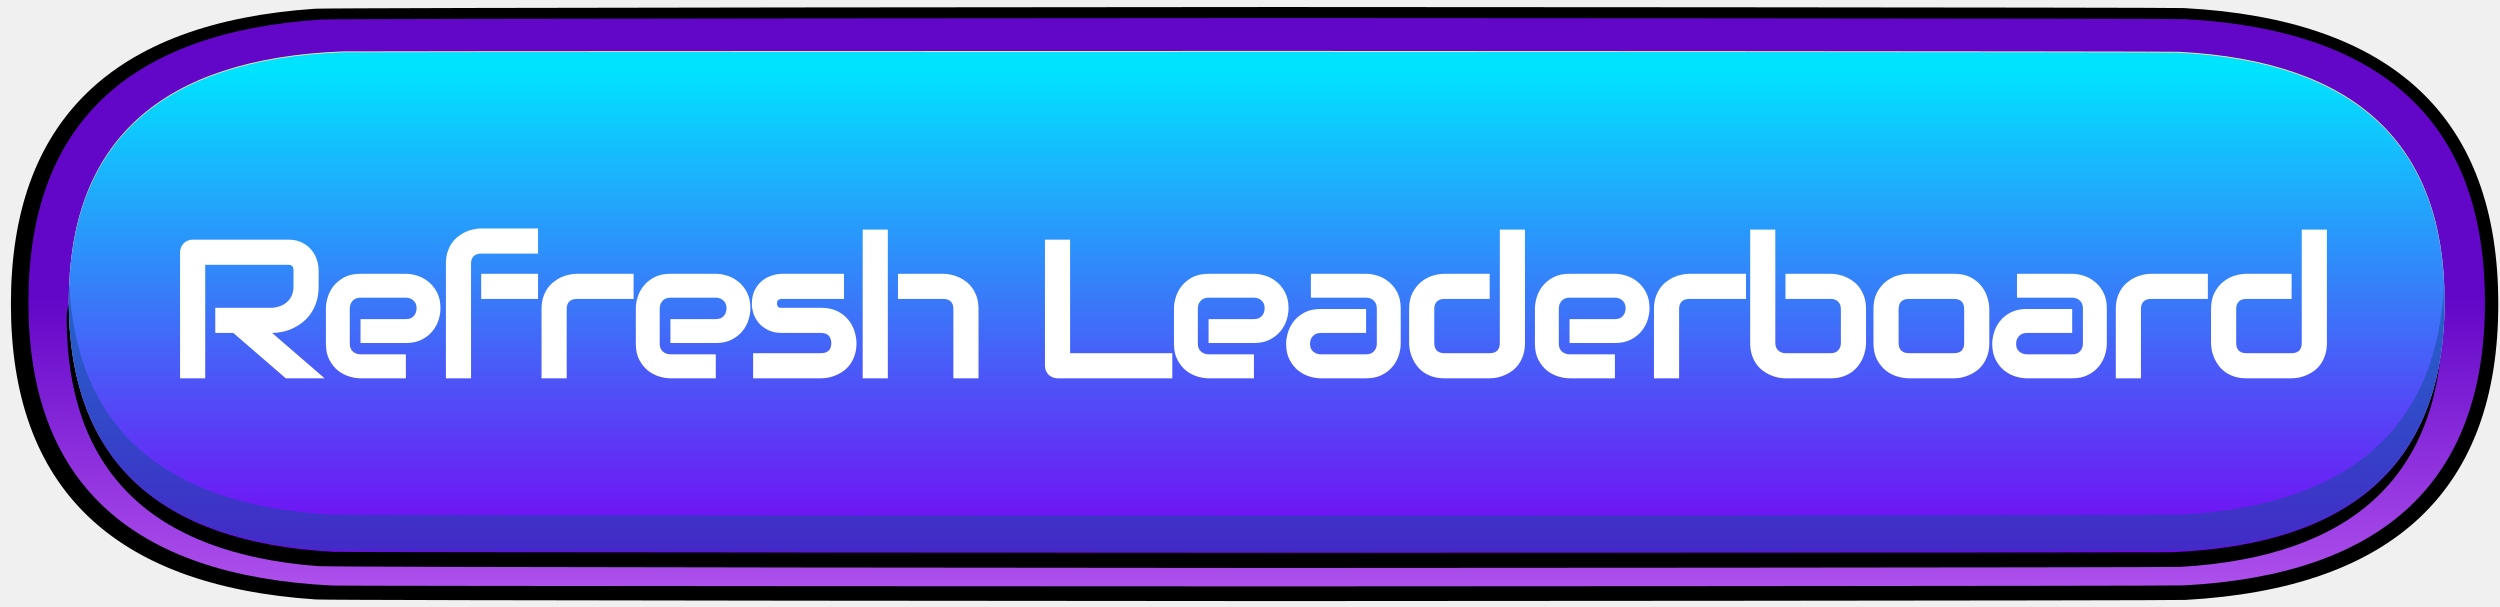
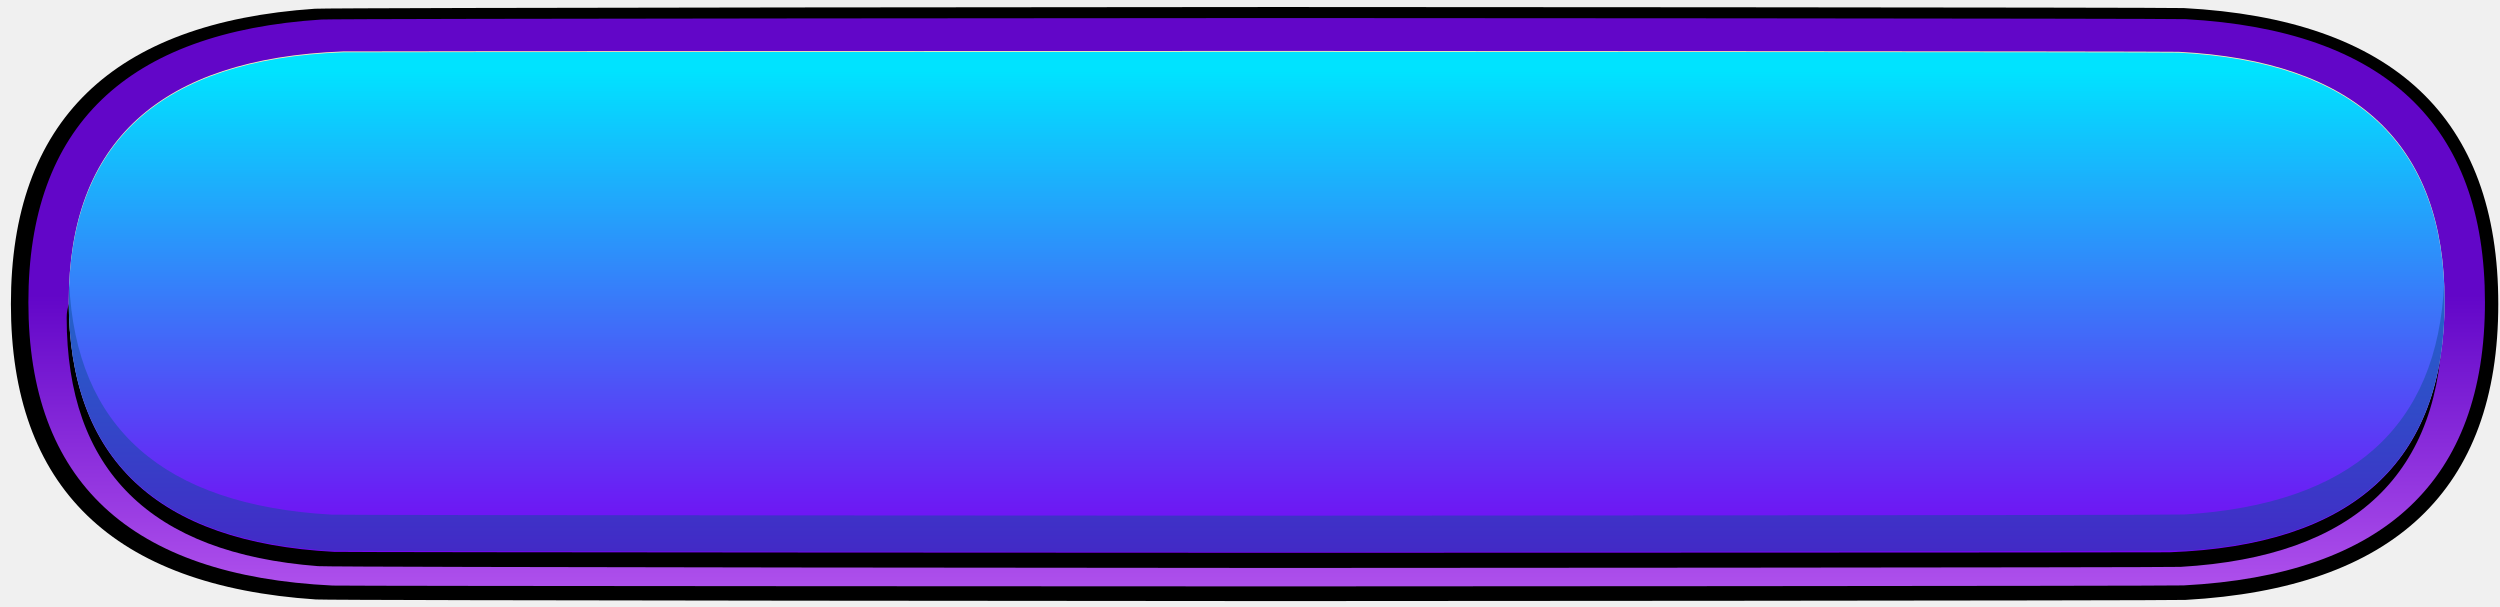
<svg xmlns="http://www.w3.org/2000/svg" width="202" height="49" viewBox="0 0 202 49" fill="none">
-   <path d="M0.881 24.567C0.881 9.775 9.071 1.821 25.45 0.705C26.788 0.613 101.794 0.567 103.242 0.567C104.391 0.567 175.372 0.595 176.451 0.652C193.391 1.553 201.861 9.522 201.861 24.565C201.861 39.565 193.437 47.536 176.591 48.473C175.469 48.535 104.437 48.567 103.24 48.567C101.824 48.567 26.844 48.524 25.531 48.437C9.098 47.343 0.881 39.383 0.881 24.567Z" fill="black" />
-   <path d="M2.294 24.42C2.294 10.213 10.189 2.599 25.981 1.577C27.205 1.499 102.091 1.458 103.409 1.458C104.555 1.458 175.536 1.488 176.609 1.548C192.724 2.443 200.784 10.066 200.784 24.418C200.784 38.82 192.668 46.449 176.437 47.301C175.415 47.354 104.493 47.382 103.409 47.382C102.411 47.382 27.825 47.359 26.879 47.313C10.489 46.525 2.294 38.893 2.294 24.42Z" fill="url(#paint0_linear_363_1885)" />
-   <path d="M5.387 25.652C5.387 12.159 87.079 5.416 103.242 5.416C119.403 5.416 197.355 12.159 197.355 25.652C197.355 38.256 190.303 44.974 176.197 45.803C175.202 45.86 104.305 45.89 103.242 45.89C101.875 45.89 26.955 45.842 25.703 45.745C12.158 44.703 5.387 38.003 5.387 25.652Z" fill="black" />
-   <path d="M5.556 24.352C5.556 11.452 12.943 4.72 27.715 4.155C28.394 4.13 102.7 4.116 103.412 4.116C104.355 4.116 175.142 4.139 176.032 4.185C190.359 4.927 197.524 11.647 197.524 24.352C197.524 37.273 190.111 44.009 175.285 44.556C174.632 44.579 104.094 44.592 103.412 44.592C102.438 44.592 27.879 44.567 26.965 44.519C12.692 43.754 5.556 37.032 5.556 24.352Z" fill="#FFEAB6" />
-   <path d="M5.556 24.421C5.556 11.521 12.943 4.79 27.715 4.225C28.394 4.199 102.7 4.186 103.412 4.186C104.355 4.186 175.142 4.209 176.032 4.254C190.359 4.996 197.524 11.716 197.524 24.421C197.524 37.342 190.111 44.078 175.285 44.625C174.632 44.648 104.094 44.662 103.412 44.662C102.438 44.662 27.879 44.636 26.965 44.588C12.692 43.823 5.556 37.099 5.556 24.421Z" fill="url(#paint1_linear_363_1885)" />
-   <path opacity="0.5" d="M103.412 41.666C102.376 41.666 27.758 41.638 26.79 41.583C13.193 40.804 6.128 34.571 5.591 22.891C5.57 23.368 5.556 23.855 5.556 24.354C5.556 36.843 12.481 43.554 26.331 44.481C27.442 44.555 102.209 44.594 103.409 44.594C104.671 44.594 175.754 44.553 176.919 44.47C190.653 43.498 197.521 36.792 197.521 24.354C197.521 23.855 197.508 23.368 197.486 22.891C196.955 34.5 189.973 40.729 176.542 41.569C175.495 41.634 104.536 41.666 103.412 41.666Z" fill="#0E4D99" />
-   <path d="M25.746 23.13C25.746 23.593 25.689 24.008 25.574 24.372C25.459 24.737 25.303 25.06 25.105 25.341C24.913 25.617 24.689 25.854 24.433 26.052C24.178 26.25 23.91 26.414 23.629 26.544C23.353 26.669 23.071 26.76 22.785 26.817C22.504 26.875 22.238 26.903 21.988 26.903L26.23 30.567H23.09L18.855 26.903H17.394V24.872H21.988C22.243 24.851 22.475 24.799 22.683 24.716C22.897 24.627 23.079 24.51 23.23 24.364C23.387 24.218 23.506 24.044 23.59 23.841C23.673 23.633 23.715 23.395 23.715 23.13V21.849C23.715 21.734 23.699 21.648 23.668 21.591C23.642 21.528 23.605 21.484 23.558 21.458C23.517 21.427 23.47 21.409 23.418 21.403C23.371 21.398 23.327 21.395 23.285 21.395H16.582V30.567H14.55V20.388C14.55 20.247 14.577 20.114 14.629 19.989C14.681 19.864 14.751 19.755 14.84 19.661C14.933 19.567 15.043 19.494 15.168 19.442C15.293 19.39 15.428 19.364 15.574 19.364H23.285C23.738 19.364 24.121 19.448 24.433 19.614C24.746 19.776 24.998 19.981 25.191 20.231C25.389 20.476 25.53 20.742 25.613 21.028C25.702 21.315 25.746 21.583 25.746 21.833V23.13ZM35.59 24.919C35.59 25.2 35.541 25.505 35.442 25.833C35.343 26.156 35.182 26.458 34.958 26.739C34.739 27.015 34.45 27.247 34.09 27.435C33.736 27.622 33.304 27.716 32.794 27.716H29.13V25.786H32.794C33.07 25.786 33.283 25.703 33.434 25.536C33.585 25.364 33.661 25.153 33.661 24.903C33.661 24.638 33.575 24.429 33.403 24.278C33.236 24.127 33.033 24.052 32.794 24.052H29.13C28.854 24.052 28.64 24.138 28.489 24.31C28.338 24.476 28.262 24.685 28.262 24.935V27.77C28.262 28.041 28.346 28.252 28.512 28.403C28.684 28.554 28.895 28.63 29.145 28.63H32.794V30.567H29.13C28.848 30.567 28.544 30.518 28.215 30.419C27.893 30.32 27.59 30.161 27.309 29.942C27.033 29.718 26.802 29.429 26.614 29.075C26.427 28.716 26.333 28.281 26.333 27.77V24.919C26.333 24.638 26.382 24.336 26.481 24.013C26.58 23.685 26.739 23.383 26.958 23.106C27.182 22.825 27.471 22.591 27.825 22.403C28.184 22.216 28.619 22.122 29.13 22.122H32.794C33.075 22.122 33.377 22.172 33.7 22.27C34.028 22.369 34.33 22.531 34.606 22.755C34.887 22.974 35.122 23.263 35.309 23.622C35.497 23.976 35.59 24.409 35.59 24.919ZM43.474 24.153H38.88V22.122H43.474V24.153ZM43.474 20.489H38.896C38.62 20.489 38.412 20.56 38.271 20.7C38.13 20.836 38.06 21.036 38.06 21.302V30.567H36.029V21.302C36.029 20.953 36.073 20.64 36.162 20.364C36.25 20.088 36.367 19.846 36.513 19.638C36.664 19.424 36.836 19.244 37.029 19.099C37.222 18.948 37.422 18.825 37.63 18.731C37.844 18.638 38.058 18.57 38.271 18.528C38.485 18.481 38.688 18.458 38.88 18.458H43.474V20.489ZM51.194 24.153H46.624C46.348 24.153 46.139 24.224 45.999 24.364C45.858 24.5 45.788 24.7 45.788 24.966V30.567H43.757V24.966C43.757 24.617 43.801 24.304 43.889 24.028C43.978 23.752 44.095 23.51 44.241 23.302C44.392 23.088 44.564 22.909 44.757 22.763C44.949 22.612 45.15 22.489 45.358 22.395C45.572 22.302 45.785 22.234 45.999 22.192C46.217 22.145 46.42 22.122 46.608 22.122H51.194V24.153ZM60.632 24.919C60.632 25.2 60.583 25.505 60.484 25.833C60.385 26.156 60.224 26.458 60 26.739C59.781 27.015 59.492 27.247 59.132 27.435C58.778 27.622 58.346 27.716 57.836 27.716H54.172V25.786H57.836C58.112 25.786 58.325 25.703 58.476 25.536C58.627 25.364 58.703 25.153 58.703 24.903C58.703 24.638 58.617 24.429 58.445 24.278C58.278 24.127 58.075 24.052 57.836 24.052H54.172C53.895 24.052 53.682 24.138 53.531 24.31C53.38 24.476 53.304 24.685 53.304 24.935V27.77C53.304 28.041 53.388 28.252 53.554 28.403C53.726 28.554 53.937 28.63 54.187 28.63H57.836V30.567H54.172C53.89 30.567 53.586 30.518 53.257 30.419C52.934 30.32 52.632 30.161 52.351 29.942C52.075 29.718 51.843 29.429 51.656 29.075C51.468 28.716 51.375 28.281 51.375 27.77V24.919C51.375 24.638 51.424 24.336 51.523 24.013C51.622 23.685 51.781 23.383 52 23.106C52.224 22.825 52.513 22.591 52.867 22.403C53.226 22.216 53.661 22.122 54.172 22.122H57.836C58.117 22.122 58.419 22.172 58.742 22.27C59.07 22.369 59.372 22.531 59.648 22.755C59.929 22.974 60.164 23.263 60.351 23.622C60.539 23.976 60.632 24.409 60.632 24.919ZM69.204 27.716C69.204 28.065 69.159 28.38 69.071 28.661C68.982 28.937 68.865 29.182 68.719 29.395C68.573 29.604 68.404 29.784 68.212 29.935C68.019 30.08 67.816 30.2 67.602 30.294C67.394 30.388 67.18 30.458 66.962 30.505C66.748 30.547 66.545 30.567 66.352 30.567H60.852V28.536H66.337C66.612 28.536 66.821 28.466 66.962 28.325C67.102 28.185 67.172 27.981 67.172 27.716C67.146 27.174 66.873 26.903 66.352 26.903H63.204C62.756 26.903 62.376 26.825 62.063 26.669C61.751 26.513 61.495 26.317 61.297 26.083C61.105 25.849 60.964 25.596 60.876 25.325C60.792 25.054 60.751 24.802 60.751 24.567C60.751 24.114 60.831 23.734 60.993 23.427C61.154 23.114 61.357 22.862 61.602 22.669C61.847 22.476 62.112 22.338 62.399 22.255C62.685 22.166 62.954 22.122 63.204 22.122H68.196V24.153H63.219C63.115 24.153 63.032 24.166 62.969 24.192C62.912 24.213 62.868 24.244 62.837 24.286C62.81 24.323 62.795 24.364 62.79 24.411C62.784 24.453 62.782 24.494 62.782 24.536C62.787 24.619 62.803 24.685 62.829 24.731C62.855 24.778 62.886 24.812 62.922 24.833C62.964 24.854 63.008 24.867 63.055 24.872C63.107 24.872 63.157 24.872 63.204 24.872H66.352C66.873 24.872 67.316 24.966 67.68 25.153C68.045 25.341 68.339 25.578 68.563 25.864C68.787 26.145 68.948 26.453 69.047 26.786C69.152 27.119 69.204 27.429 69.204 27.716ZM79.064 30.567H77.033V24.966C77.033 24.7 76.965 24.5 76.83 24.364C76.694 24.224 76.491 24.153 76.22 24.153H72.556V22.122H76.22C76.413 22.122 76.616 22.145 76.83 22.192C77.043 22.234 77.254 22.302 77.462 22.395C77.676 22.489 77.879 22.612 78.072 22.763C78.264 22.909 78.434 23.088 78.58 23.302C78.725 23.51 78.843 23.752 78.931 24.028C79.02 24.304 79.064 24.617 79.064 24.966V30.567ZM71.736 30.567H69.705V18.552H71.736V30.567ZM94.722 30.567H85.457C85.311 30.567 85.175 30.541 85.05 30.489C84.925 30.437 84.816 30.367 84.722 30.278C84.634 30.185 84.563 30.075 84.511 29.95C84.459 29.825 84.433 29.69 84.433 29.544V19.364H86.464V28.536H94.722V30.567ZM104.114 24.919C104.114 25.2 104.064 25.505 103.965 25.833C103.866 26.156 103.705 26.458 103.481 26.739C103.262 27.015 102.973 27.247 102.614 27.435C102.259 27.622 101.827 27.716 101.317 27.716H97.653V25.786H101.317C101.593 25.786 101.806 25.703 101.957 25.536C102.108 25.364 102.184 25.153 102.184 24.903C102.184 24.638 102.098 24.429 101.926 24.278C101.759 24.127 101.556 24.052 101.317 24.052H97.653C97.377 24.052 97.163 24.138 97.012 24.31C96.861 24.476 96.785 24.685 96.785 24.935V27.77C96.785 28.041 96.869 28.252 97.035 28.403C97.207 28.554 97.418 28.63 97.668 28.63H101.317V30.567H97.653C97.371 30.567 97.067 30.518 96.739 30.419C96.416 30.32 96.114 30.161 95.832 29.942C95.556 29.718 95.325 29.429 95.137 29.075C94.95 28.716 94.856 28.281 94.856 27.77V24.919C94.856 24.638 94.905 24.336 95.004 24.013C95.103 23.685 95.262 23.383 95.481 23.106C95.705 22.825 95.994 22.591 96.348 22.403C96.707 22.216 97.142 22.122 97.653 22.122H101.317C101.598 22.122 101.9 22.172 102.223 22.27C102.551 22.369 102.853 22.531 103.129 22.755C103.411 22.974 103.645 23.263 103.832 23.622C104.02 23.976 104.114 24.409 104.114 24.919ZM113.177 27.77C113.177 28.052 113.128 28.356 113.029 28.685C112.93 29.008 112.768 29.31 112.544 29.591C112.326 29.867 112.036 30.099 111.677 30.286C111.323 30.474 110.891 30.567 110.38 30.567H106.716C106.435 30.567 106.13 30.518 105.802 30.419C105.479 30.32 105.177 30.161 104.896 29.942C104.62 29.718 104.388 29.429 104.201 29.075C104.013 28.716 103.919 28.281 103.919 27.77C103.919 27.489 103.969 27.185 104.068 26.856C104.167 26.528 104.326 26.226 104.544 25.95C104.768 25.669 105.057 25.435 105.411 25.247C105.771 25.06 106.206 24.966 106.716 24.966H110.38V26.903H106.716C106.44 26.903 106.227 26.989 106.076 27.161C105.924 27.328 105.849 27.536 105.849 27.786C105.849 28.052 105.935 28.26 106.107 28.411C106.284 28.557 106.492 28.63 106.732 28.63H110.38C110.656 28.63 110.87 28.547 111.021 28.38C111.172 28.213 111.247 28.005 111.247 27.755V24.919C111.247 24.653 111.164 24.442 110.997 24.286C110.836 24.13 110.63 24.052 110.38 24.052H105.919V22.122H110.38C110.661 22.122 110.964 22.172 111.286 22.27C111.615 22.369 111.917 22.531 112.193 22.755C112.474 22.974 112.708 23.263 112.896 23.622C113.083 23.976 113.177 24.409 113.177 24.919V27.77ZM123.217 27.716C123.217 28.065 123.173 28.38 123.084 28.661C122.996 28.937 122.879 29.182 122.733 29.395C122.587 29.604 122.418 29.784 122.225 29.935C122.032 30.08 121.829 30.2 121.616 30.294C121.407 30.388 121.194 30.458 120.975 30.505C120.761 30.547 120.558 30.567 120.366 30.567H116.701C116.353 30.567 116.04 30.523 115.764 30.435C115.488 30.346 115.243 30.229 115.03 30.083C114.821 29.932 114.642 29.76 114.491 29.567C114.345 29.375 114.225 29.174 114.131 28.966C114.037 28.752 113.967 28.539 113.92 28.325C113.879 28.106 113.858 27.903 113.858 27.716V24.966C113.858 24.445 113.951 24.005 114.139 23.645C114.332 23.281 114.569 22.987 114.85 22.763C115.136 22.534 115.446 22.369 115.78 22.27C116.113 22.172 116.42 22.122 116.701 22.122H120.366V24.153H116.717C116.446 24.153 116.241 24.224 116.1 24.364C115.959 24.5 115.889 24.7 115.889 24.966V27.7C115.889 27.976 115.957 28.185 116.092 28.325C116.233 28.466 116.436 28.536 116.701 28.536H120.366C120.642 28.536 120.847 28.466 120.983 28.325C121.118 28.185 121.186 27.981 121.186 27.716V18.552H123.217V27.716ZM133.281 24.919C133.281 25.2 133.231 25.505 133.132 25.833C133.033 26.156 132.872 26.458 132.648 26.739C132.429 27.015 132.14 27.247 131.781 27.435C131.426 27.622 130.994 27.716 130.484 27.716H126.82V25.786H130.484C130.76 25.786 130.973 25.703 131.124 25.536C131.275 25.364 131.351 25.153 131.351 24.903C131.351 24.638 131.265 24.429 131.093 24.278C130.926 24.127 130.723 24.052 130.484 24.052H126.82C126.544 24.052 126.33 24.138 126.179 24.31C126.028 24.476 125.952 24.685 125.952 24.935V27.77C125.952 28.041 126.036 28.252 126.202 28.403C126.374 28.554 126.585 28.63 126.835 28.63H130.484V30.567H126.82C126.538 30.567 126.234 30.518 125.906 30.419C125.583 30.32 125.281 30.161 124.999 29.942C124.723 29.718 124.491 29.429 124.304 29.075C124.116 28.716 124.023 28.281 124.023 27.77V24.919C124.023 24.638 124.072 24.336 124.171 24.013C124.27 23.685 124.429 23.383 124.648 23.106C124.872 22.825 125.161 22.591 125.515 22.403C125.874 22.216 126.309 22.122 126.82 22.122H130.484C130.765 22.122 131.067 22.172 131.39 22.27C131.718 22.369 132.02 22.531 132.296 22.755C132.577 22.974 132.812 23.263 132.999 23.622C133.187 23.976 133.281 24.409 133.281 24.919ZM141.078 24.153H136.508C136.232 24.153 136.024 24.224 135.883 24.364C135.742 24.5 135.672 24.7 135.672 24.966V30.567H133.641V24.966C133.641 24.617 133.685 24.304 133.774 24.028C133.862 23.752 133.979 23.51 134.125 23.302C134.276 23.088 134.448 22.909 134.641 22.763C134.834 22.612 135.034 22.489 135.242 22.395C135.456 22.302 135.669 22.234 135.883 22.192C136.102 22.145 136.305 22.122 136.492 22.122H141.078V24.153ZM150.775 27.716C150.775 27.909 150.751 28.112 150.704 28.325C150.663 28.539 150.595 28.752 150.501 28.966C150.407 29.174 150.285 29.375 150.134 29.567C149.988 29.76 149.808 29.932 149.595 30.083C149.387 30.229 149.144 30.346 148.868 30.435C148.592 30.523 148.28 30.567 147.931 30.567H144.267C144.074 30.567 143.871 30.547 143.657 30.505C143.444 30.458 143.23 30.388 143.017 30.294C142.808 30.2 142.608 30.08 142.415 29.935C142.223 29.784 142.051 29.604 141.9 29.395C141.754 29.182 141.637 28.937 141.548 28.661C141.459 28.38 141.415 28.065 141.415 27.716V18.552H143.446V27.716C143.446 27.966 143.525 28.166 143.681 28.317C143.837 28.463 144.032 28.536 144.267 28.536H147.931C148.186 28.536 148.384 28.461 148.525 28.31C148.67 28.159 148.743 27.961 148.743 27.716V24.966C148.743 24.711 148.668 24.513 148.517 24.372C148.366 24.226 148.17 24.153 147.931 24.153H144.267V22.122H147.931C148.124 22.122 148.327 22.145 148.54 22.192C148.754 22.234 148.965 22.302 149.173 22.395C149.387 22.489 149.59 22.612 149.782 22.763C149.975 22.909 150.144 23.088 150.29 23.302C150.436 23.51 150.553 23.752 150.642 24.028C150.73 24.304 150.775 24.617 150.775 24.966V27.716ZM160.736 27.716C160.736 28.065 160.692 28.38 160.604 28.661C160.515 28.937 160.398 29.182 160.252 29.395C160.106 29.604 159.937 29.784 159.744 29.935C159.552 30.08 159.348 30.2 159.135 30.294C158.927 30.388 158.713 30.458 158.494 30.505C158.281 30.547 158.078 30.567 157.885 30.567H154.221C153.94 30.567 153.632 30.518 153.299 30.419C152.966 30.32 152.656 30.159 152.369 29.935C152.088 29.705 151.851 29.411 151.658 29.052C151.471 28.687 151.377 28.242 151.377 27.716V24.966C151.377 24.445 151.471 24.005 151.658 23.645C151.851 23.281 152.088 22.987 152.369 22.763C152.656 22.534 152.966 22.369 153.299 22.27C153.632 22.172 153.94 22.122 154.221 22.122H157.885C158.406 22.122 158.848 22.216 159.213 22.403C159.578 22.591 159.872 22.828 160.096 23.114C160.32 23.395 160.481 23.703 160.58 24.036C160.684 24.369 160.736 24.679 160.736 24.966V27.716ZM158.705 24.981C158.705 24.7 158.635 24.492 158.494 24.356C158.354 24.221 158.151 24.153 157.885 24.153H154.236C153.966 24.153 153.76 24.224 153.619 24.364C153.479 24.5 153.408 24.7 153.408 24.966V27.716C153.408 27.981 153.479 28.185 153.619 28.325C153.76 28.466 153.966 28.536 154.236 28.536H157.885C158.161 28.536 158.367 28.466 158.502 28.325C158.638 28.185 158.705 27.981 158.705 27.716V24.981ZM170.23 27.77C170.23 28.052 170.18 28.356 170.081 28.685C169.982 29.008 169.821 29.31 169.597 29.591C169.378 29.867 169.089 30.099 168.73 30.286C168.375 30.474 167.943 30.567 167.433 30.567H163.769C163.487 30.567 163.183 30.518 162.855 30.419C162.532 30.32 162.23 30.161 161.948 29.942C161.672 29.718 161.441 29.429 161.253 29.075C161.066 28.716 160.972 28.281 160.972 27.77C160.972 27.489 161.021 27.185 161.12 26.856C161.219 26.528 161.378 26.226 161.597 25.95C161.821 25.669 162.11 25.435 162.464 25.247C162.823 25.06 163.258 24.966 163.769 24.966H167.433V26.903H163.769C163.493 26.903 163.279 26.989 163.128 27.161C162.977 27.328 162.901 27.536 162.901 27.786C162.901 28.052 162.987 28.26 163.159 28.411C163.336 28.557 163.545 28.63 163.784 28.63H167.433C167.709 28.63 167.922 28.547 168.073 28.38C168.224 28.213 168.3 28.005 168.3 27.755V24.919C168.3 24.653 168.217 24.442 168.05 24.286C167.888 24.13 167.683 24.052 167.433 24.052H162.972V22.122H167.433C167.714 22.122 168.016 22.172 168.339 22.27C168.667 22.369 168.969 22.531 169.245 22.755C169.526 22.974 169.761 23.263 169.948 23.622C170.136 23.976 170.23 24.409 170.23 24.919V27.77ZM178.395 24.153H173.824C173.548 24.153 173.34 24.224 173.199 24.364C173.059 24.5 172.988 24.7 172.988 24.966V30.567H170.957V24.966C170.957 24.617 171.001 24.304 171.09 24.028C171.178 23.752 171.296 23.51 171.441 23.302C171.593 23.088 171.764 22.909 171.957 22.763C172.15 22.612 172.35 22.489 172.559 22.395C172.772 22.302 172.986 22.234 173.199 22.192C173.418 22.145 173.621 22.122 173.809 22.122H178.395V24.153ZM188.013 27.716C188.013 28.065 187.968 28.38 187.88 28.661C187.791 28.937 187.674 29.182 187.528 29.395C187.383 29.604 187.213 29.784 187.021 29.935C186.828 30.08 186.625 30.2 186.411 30.294C186.203 30.388 185.989 30.458 185.771 30.505C185.557 30.547 185.354 30.567 185.161 30.567H181.497C181.148 30.567 180.836 30.523 180.56 30.435C180.284 30.346 180.039 30.229 179.825 30.083C179.617 29.932 179.437 29.76 179.286 29.567C179.14 29.375 179.021 29.174 178.927 28.966C178.833 28.752 178.763 28.539 178.716 28.325C178.674 28.106 178.653 27.903 178.653 27.716V24.966C178.653 24.445 178.747 24.005 178.935 23.645C179.127 23.281 179.364 22.987 179.646 22.763C179.932 22.534 180.242 22.369 180.575 22.27C180.909 22.172 181.216 22.122 181.497 22.122H185.161V24.153H181.513C181.242 24.153 181.036 24.224 180.896 24.364C180.755 24.5 180.685 24.7 180.685 24.966V27.7C180.685 27.976 180.752 28.185 180.888 28.325C181.028 28.466 181.231 28.536 181.497 28.536H185.161C185.437 28.536 185.643 28.466 185.778 28.325C185.914 28.185 185.981 27.981 185.981 27.716V18.552H188.013V27.716Z" fill="white" />
+   <path d="M0.881 24.567C0.881 9.775 9.071 1.821 25.45 0.705C26.787 0.613 101.794 0.567 103.242 0.567C104.391 0.567 175.372 0.595 176.45 0.652C193.39 1.553 201.861 9.522 201.861 24.565C201.861 39.565 193.436 47.536 176.591 48.473C175.469 48.535 104.437 48.567 103.24 48.567C101.824 48.567 26.844 48.524 25.531 48.437C9.097 47.343 0.881 39.383 0.881 24.567Z" fill="black" />
+   <path d="M2.293 24.42C2.293 10.213 10.189 2.599 25.981 1.577C27.205 1.499 102.09 1.458 103.409 1.458C104.555 1.458 175.536 1.488 176.609 1.548C192.724 2.443 200.784 10.066 200.784 24.418C200.784 38.82 192.667 46.449 176.436 47.301C175.414 47.354 104.493 47.382 103.409 47.382C102.411 47.382 27.825 47.359 26.879 47.313C10.489 46.525 2.293 38.893 2.293 24.42Z" fill="url(#paint0_linear_256_1883)" />
+   <path d="M5.387 25.652C5.387 12.159 87.078 5.416 103.242 5.416C119.403 5.416 197.354 12.159 197.354 25.652C197.354 38.256 190.303 44.974 176.197 45.803C175.202 45.86 104.304 45.89 103.242 45.89C101.875 45.89 26.954 45.842 25.703 45.745C12.158 44.703 5.387 38.003 5.387 25.652Z" fill="black" />
+   <path d="M5.556 24.352C5.556 11.452 12.942 4.72 27.714 4.155C28.394 4.13 102.7 4.116 103.411 4.116C104.355 4.116 175.142 4.139 176.032 4.185C190.359 4.927 197.524 11.647 197.524 24.352C197.524 37.273 190.111 44.009 175.285 44.556C174.632 44.579 104.094 44.592 103.411 44.592C102.438 44.592 27.879 44.567 26.965 44.519C12.691 43.754 5.556 37.032 5.556 24.352Z" fill="#FFEAB6" />
+   <path d="M5.556 24.421C5.556 11.521 12.942 4.79 27.714 4.225C28.394 4.199 102.7 4.186 103.411 4.186C104.355 4.186 175.142 4.209 176.032 4.254C190.359 4.996 197.524 11.716 197.524 24.421C197.524 37.342 190.111 44.078 175.285 44.625C174.632 44.648 104.094 44.662 103.411 44.662C102.438 44.662 27.879 44.636 26.965 44.588C12.691 43.823 5.556 37.099 5.556 24.421Z" fill="url(#paint1_linear_256_1883)" />
+   <path opacity="0.5" d="M103.411 41.666C102.376 41.666 27.758 41.638 26.789 41.583C13.193 40.804 6.128 34.571 5.591 22.891C5.57 23.368 5.556 23.855 5.556 24.354C5.556 36.843 12.481 43.554 26.331 44.481C27.442 44.555 102.209 44.594 103.409 44.594C104.671 44.594 175.754 44.553 176.919 44.47C190.653 43.498 197.521 36.792 197.521 24.354C197.521 23.855 197.508 23.368 197.486 22.891C196.955 34.5 189.973 40.729 176.541 41.569C175.495 41.634 104.536 41.666 103.411 41.666Z" fill="#0E4D99" />
  <defs>
-     <linearGradient id="paint0_linear_363_1885" x1="101.539" y1="47.383" x2="101.539" y2="1.459" gradientUnits="userSpaceOnUse">
+     <linearGradient id="paint0_linear_256_1883" x1="101.539" y1="47.383" x2="101.539" y2="1.459" gradientUnits="userSpaceOnUse">
      <stop stop-color="#AE50EC" />
      <stop offset="0.512" stop-color="#6206C8" />
    </linearGradient>
-     <linearGradient id="paint1_linear_363_1885" x1="101.539" y1="5.621" x2="101.539" y2="45.422" gradientUnits="userSpaceOnUse">
+     <linearGradient id="paint1_linear_256_1883" x1="101.539" y1="5.621" x2="101.539" y2="45.422" gradientUnits="userSpaceOnUse">
      <stop offset="0.002" stop-color="#00E3FF" />
      <stop offset="1" stop-color="#7A01F3" />
    </linearGradient>
  </defs>
</svg>
